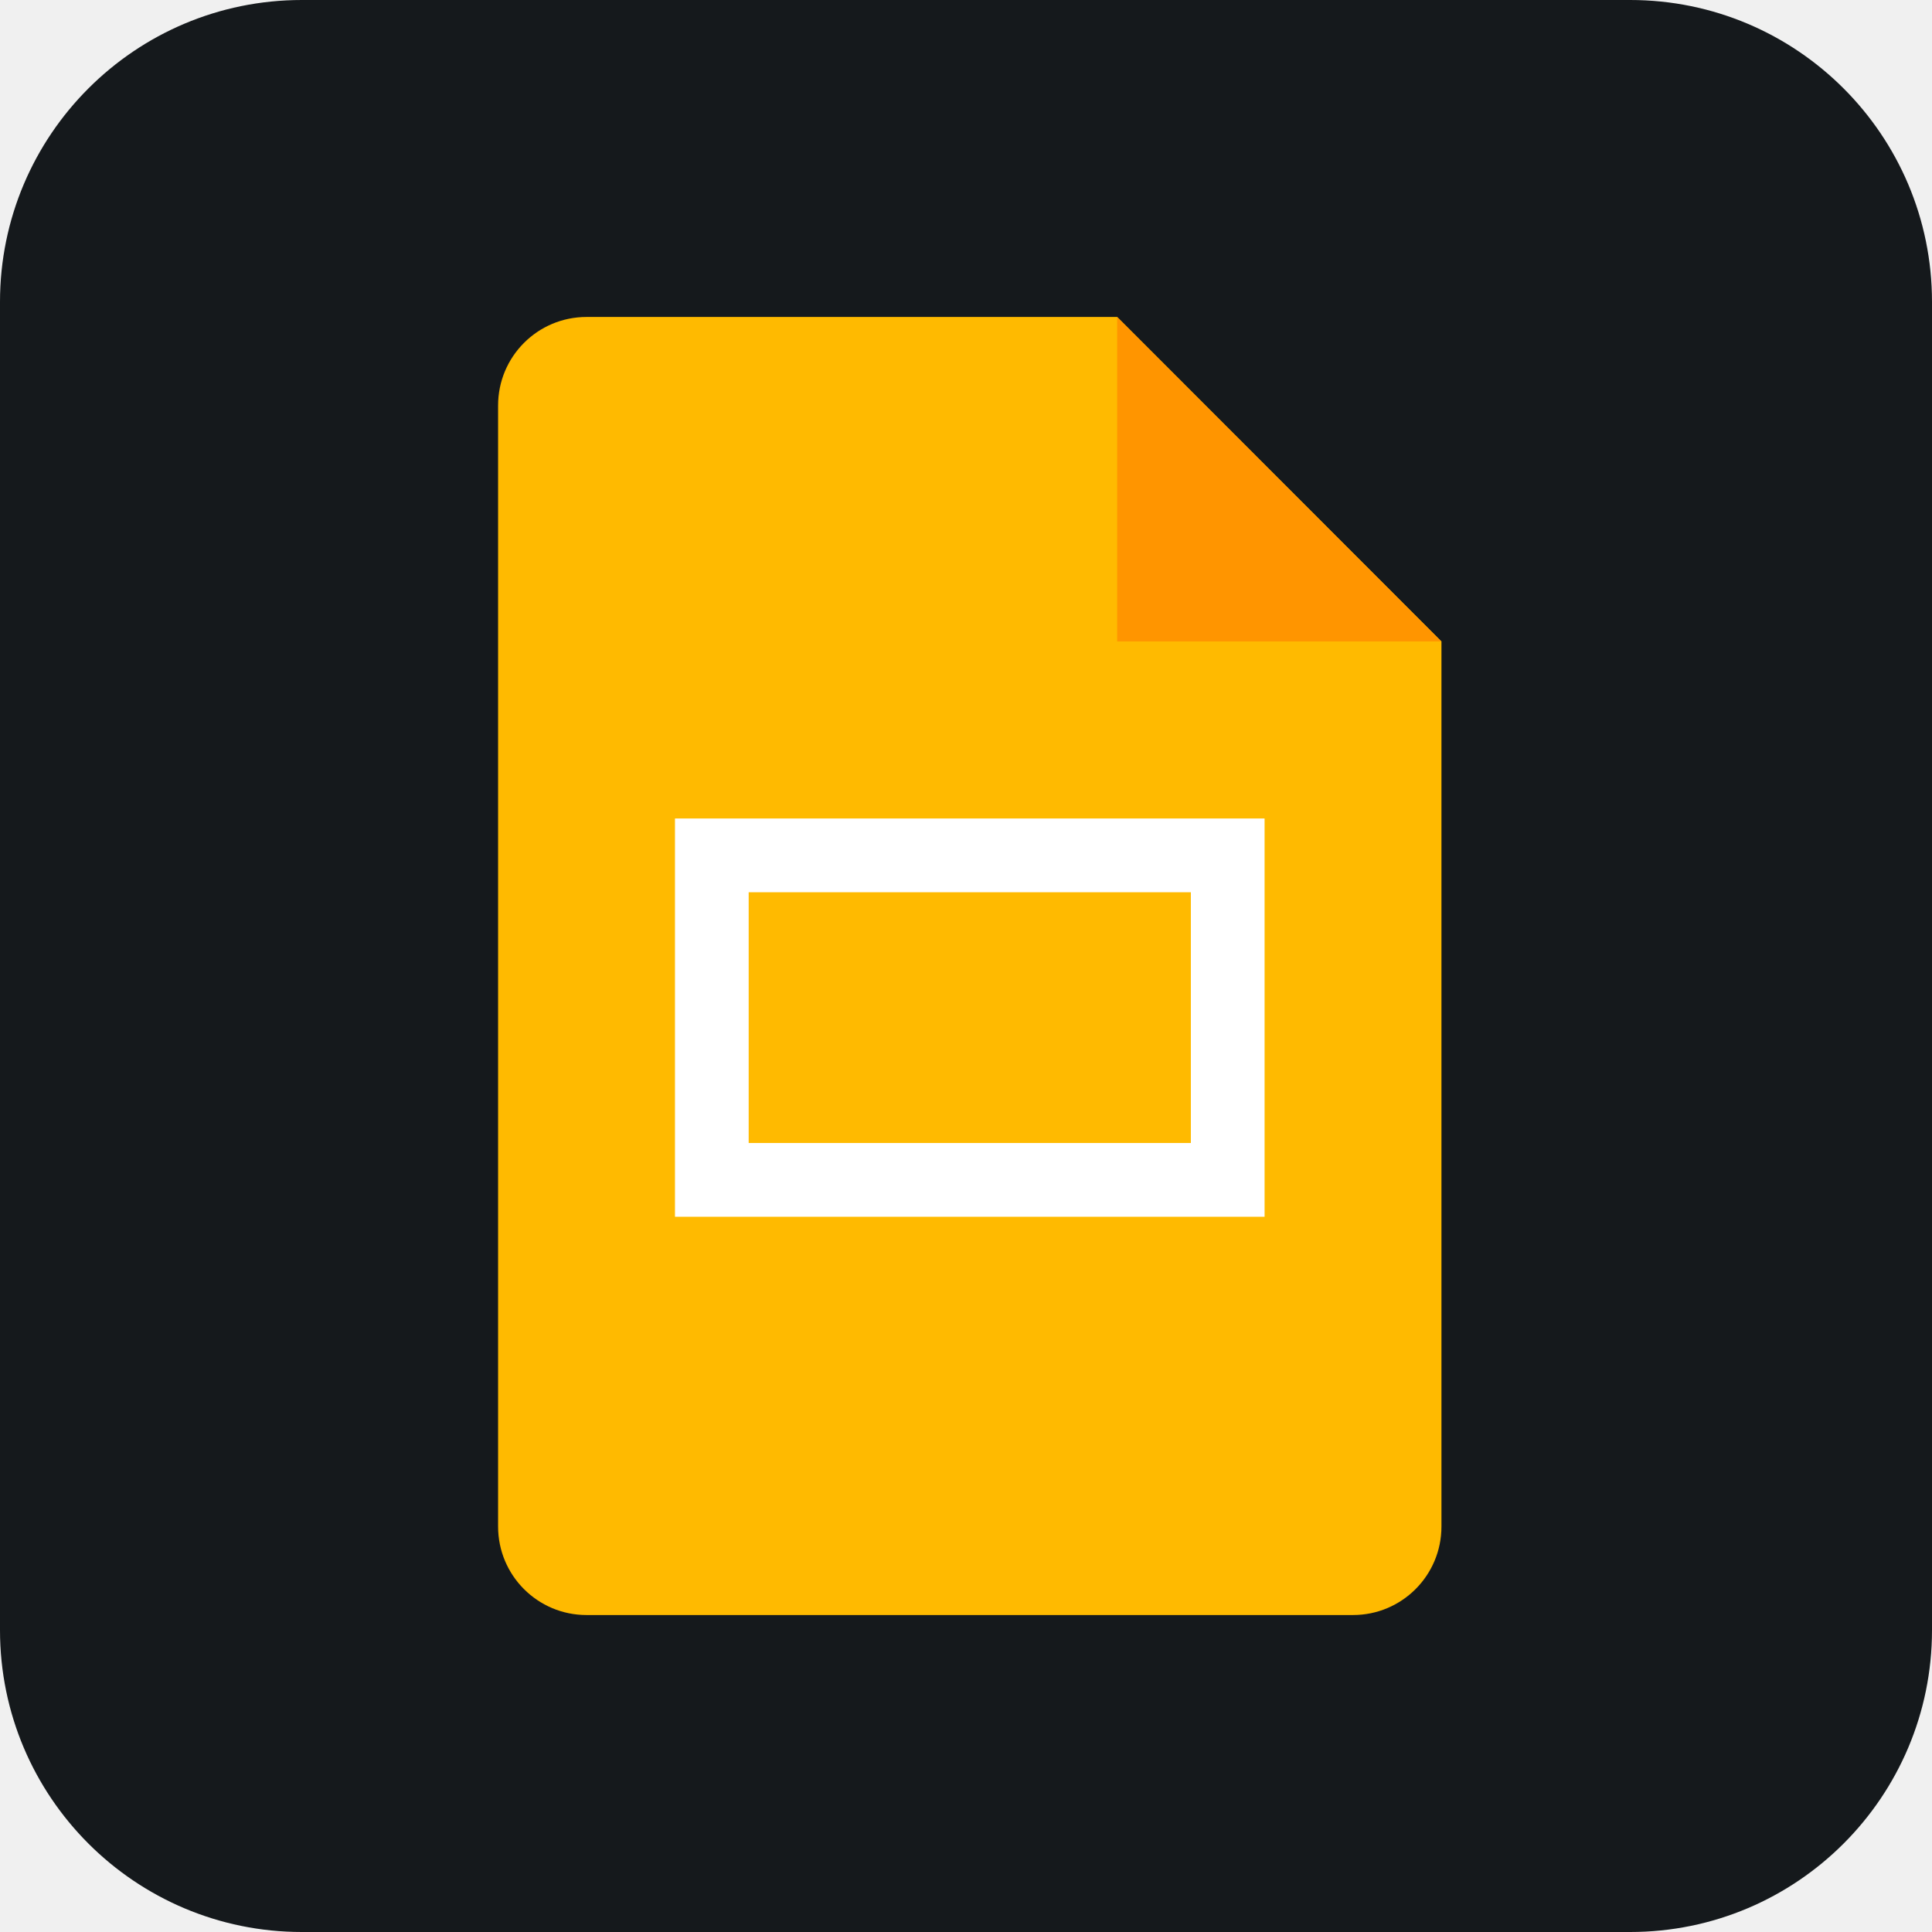
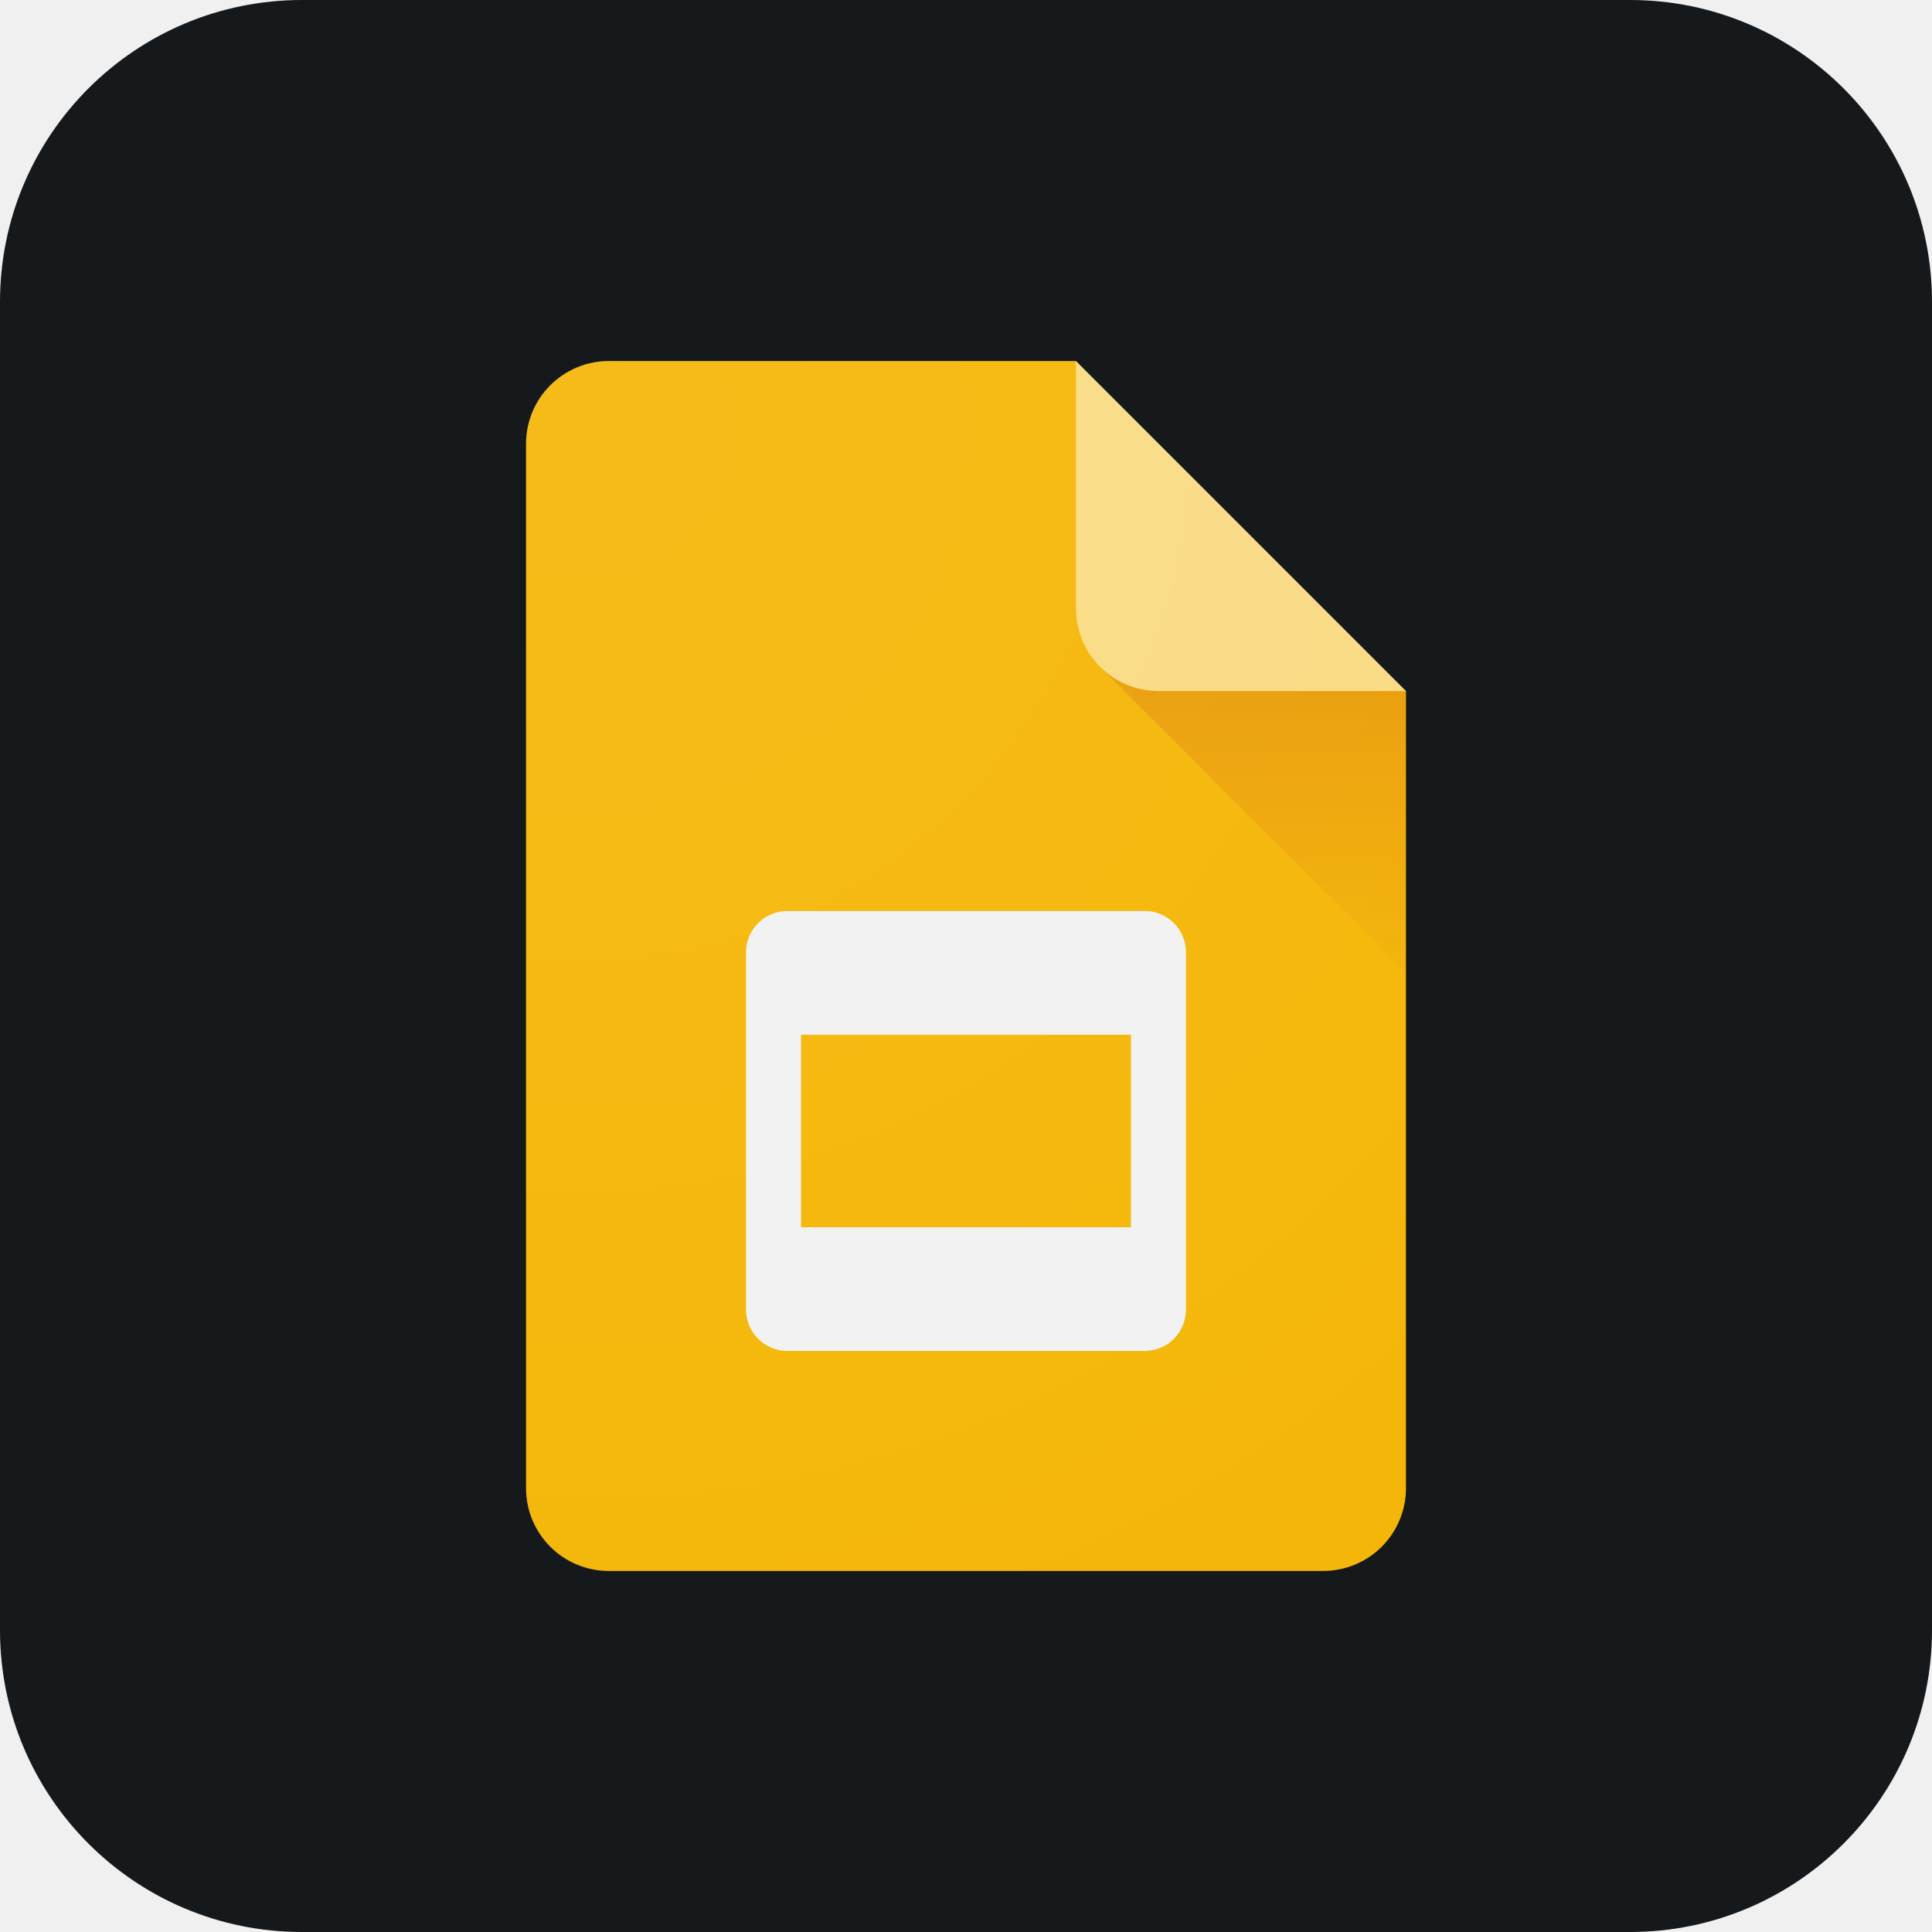
<svg xmlns="http://www.w3.org/2000/svg" width="256" height="256" title="Google Slides" viewBox="0 0 256 256" fill="none" id="googleslides">
  <style>
#googleslides {
    rect {fill: #15191C}

    @media (prefers-color-scheme: light) {
        rect {fill: #F4F2ED}
    }
}
</style>
  <rect width="256" height="256" rx="40" fill="#15191C" />
-   <path d="M179.281 214H77.719C71.244 214 66 208.752 66 202.273V53.727C66 47.248 71.244 42 77.719 42H148.031L191 85V202.273C191 208.752 185.756 214 179.281 214Z" fill="#FFBA00" />
-   <path d="M148.031 42L191 85H148.031V42Z" fill="#FF9500" />
-   <path d="M89.438 108.454V161.227H167.563V108.454H89.438ZM157.797 151.454H99.203V118.227H157.797V151.454Z" fill="white" />
+   <path d="M142.574 47.841H80.635C77.738 47.849 74.962 49.003 72.913 51.052C70.865 53.1 69.711 55.876 69.703 58.773V197.229C69.711 200.126 70.866 202.901 72.914 204.949C74.963 206.997 77.738 208.151 80.635 208.159H175.368C178.264 208.15 181.039 206.996 183.087 204.948C185.135 202.9 186.289 200.125 186.297 197.229V91.564L160.792 73.346L142.574 47.841Z" fill="#F4B400" />
+   <path d="M151.683 120.712H104.317C101.312 120.712 98.851 123.173 98.851 126.178V173.545C98.851 176.552 101.312 179.011 104.317 179.011H151.683C153.132 179.007 154.52 178.43 155.544 177.406C156.568 176.381 157.145 174.993 157.149 173.545V126.178C157.149 123.173 154.691 120.712 151.683 120.712ZM149.863 162.615H106.14V137.11H149.863V162.615Z" fill="#F1F1F1" />
+   <path d="M145.771 88.367L186.297 128.883V91.564L145.771 88.367Z" fill="url(#linearGradient)" />
+   <path d="M142.574 47.841V80.635C142.574 82.07 142.856 83.492 143.406 84.819C143.955 86.145 144.76 87.35 145.776 88.365C146.791 89.38 147.996 90.185 149.323 90.734C150.649 91.283 152.071 91.565 153.506 91.564H186.297L142.574 47.841Z" fill="#FADA80" />
+   <path d="M142.574 47.841H80.635C77.738 47.849 74.962 49.003 72.913 51.052C70.865 53.1 69.711 55.876 69.703 58.773V197.229C69.711 200.126 70.866 202.901 72.914 204.949C74.963 206.997 77.738 208.151 80.635 208.159H175.368C178.264 208.15 181.039 206.996 183.087 204.948C185.135 202.9 186.289 200.125 186.297 197.229V91.564L142.574 47.841Z" fill="url(#radialGradient)" />
+   <linearGradient id="linearGradient" x1="166.037" y1="91.845" x2="166.037" y2="128.889" gradientUnits="userSpaceOnUse">
+     <stop stop-color="#BF360C" stop-opacity="0.2" />
+     <stop offset="1" stop-color="#BF360C" stop-opacity="0.02" />
+   </linearGradient>
+   <radialGradient id="radialGradient" cx="0" cy="0" r="1" gradientUnits="userSpaceOnUse" gradientTransform="translate(77.0926 56.5537) scale(258.511 258.511)">
+     <stop stop-color="white" stop-opacity="0.1" />
+     <stop offset="1" stop-color="white" stop-opacity="0" />
+   </radialGradient>
</svg>
